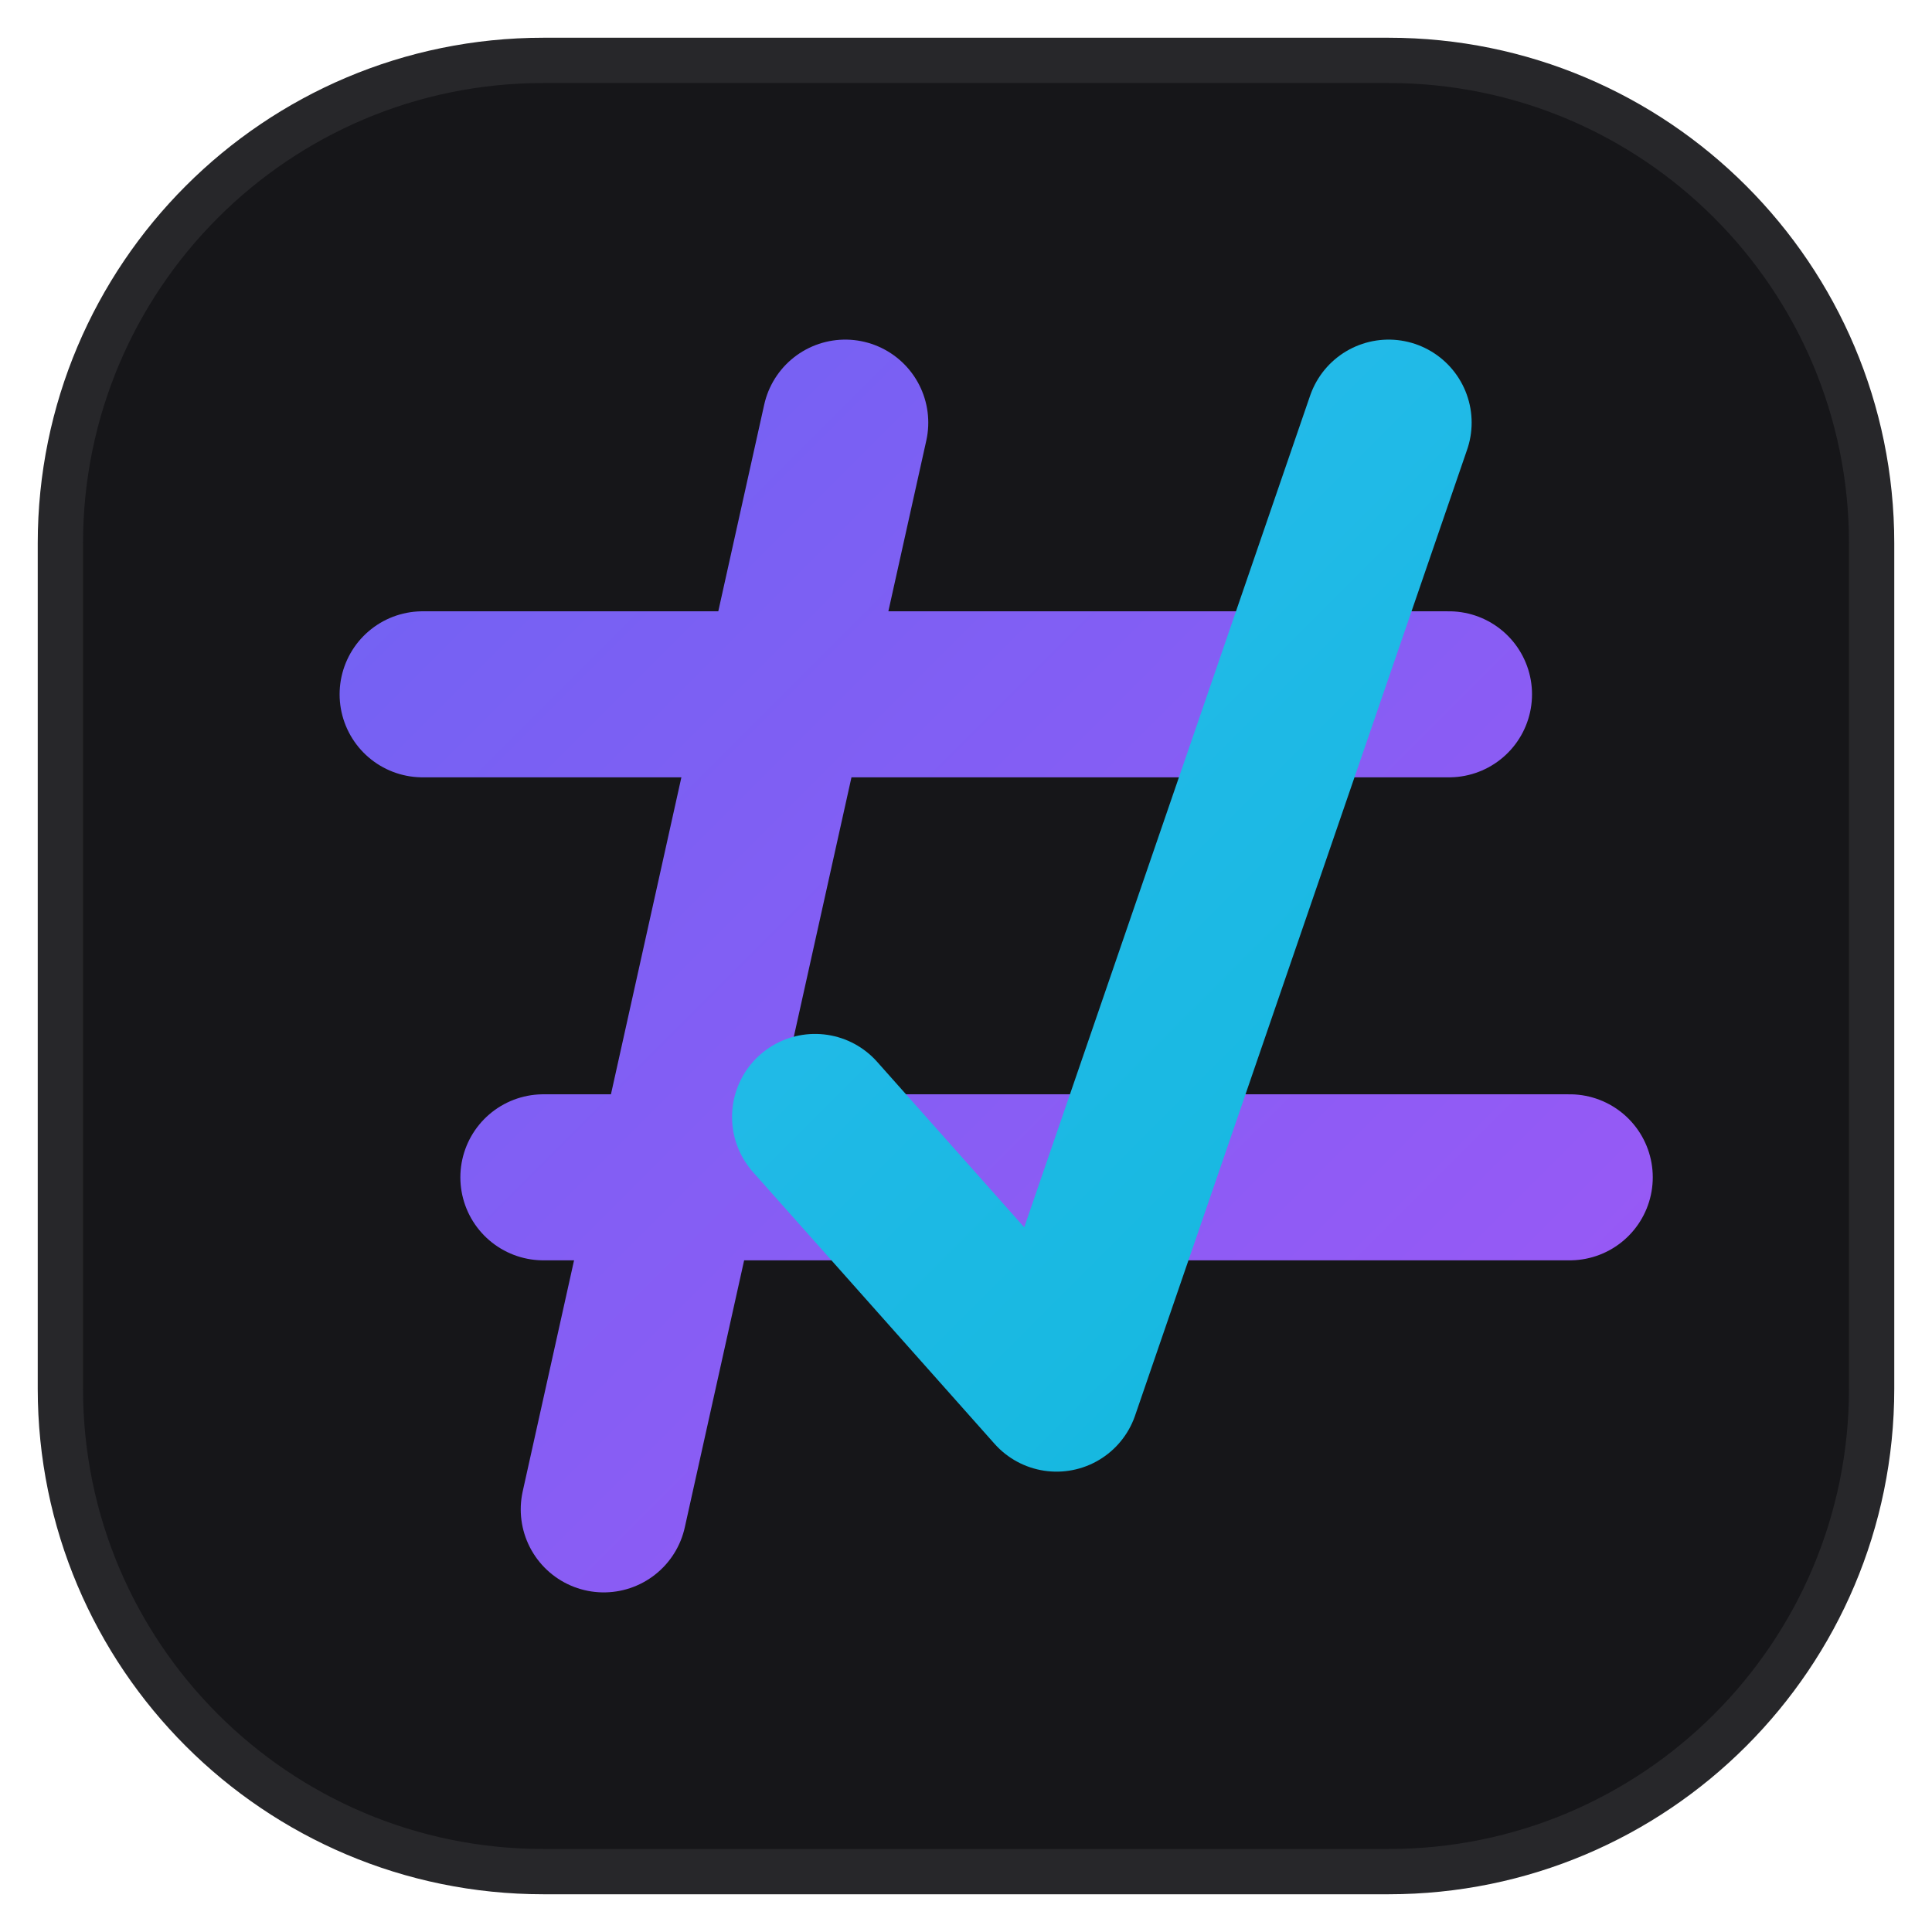
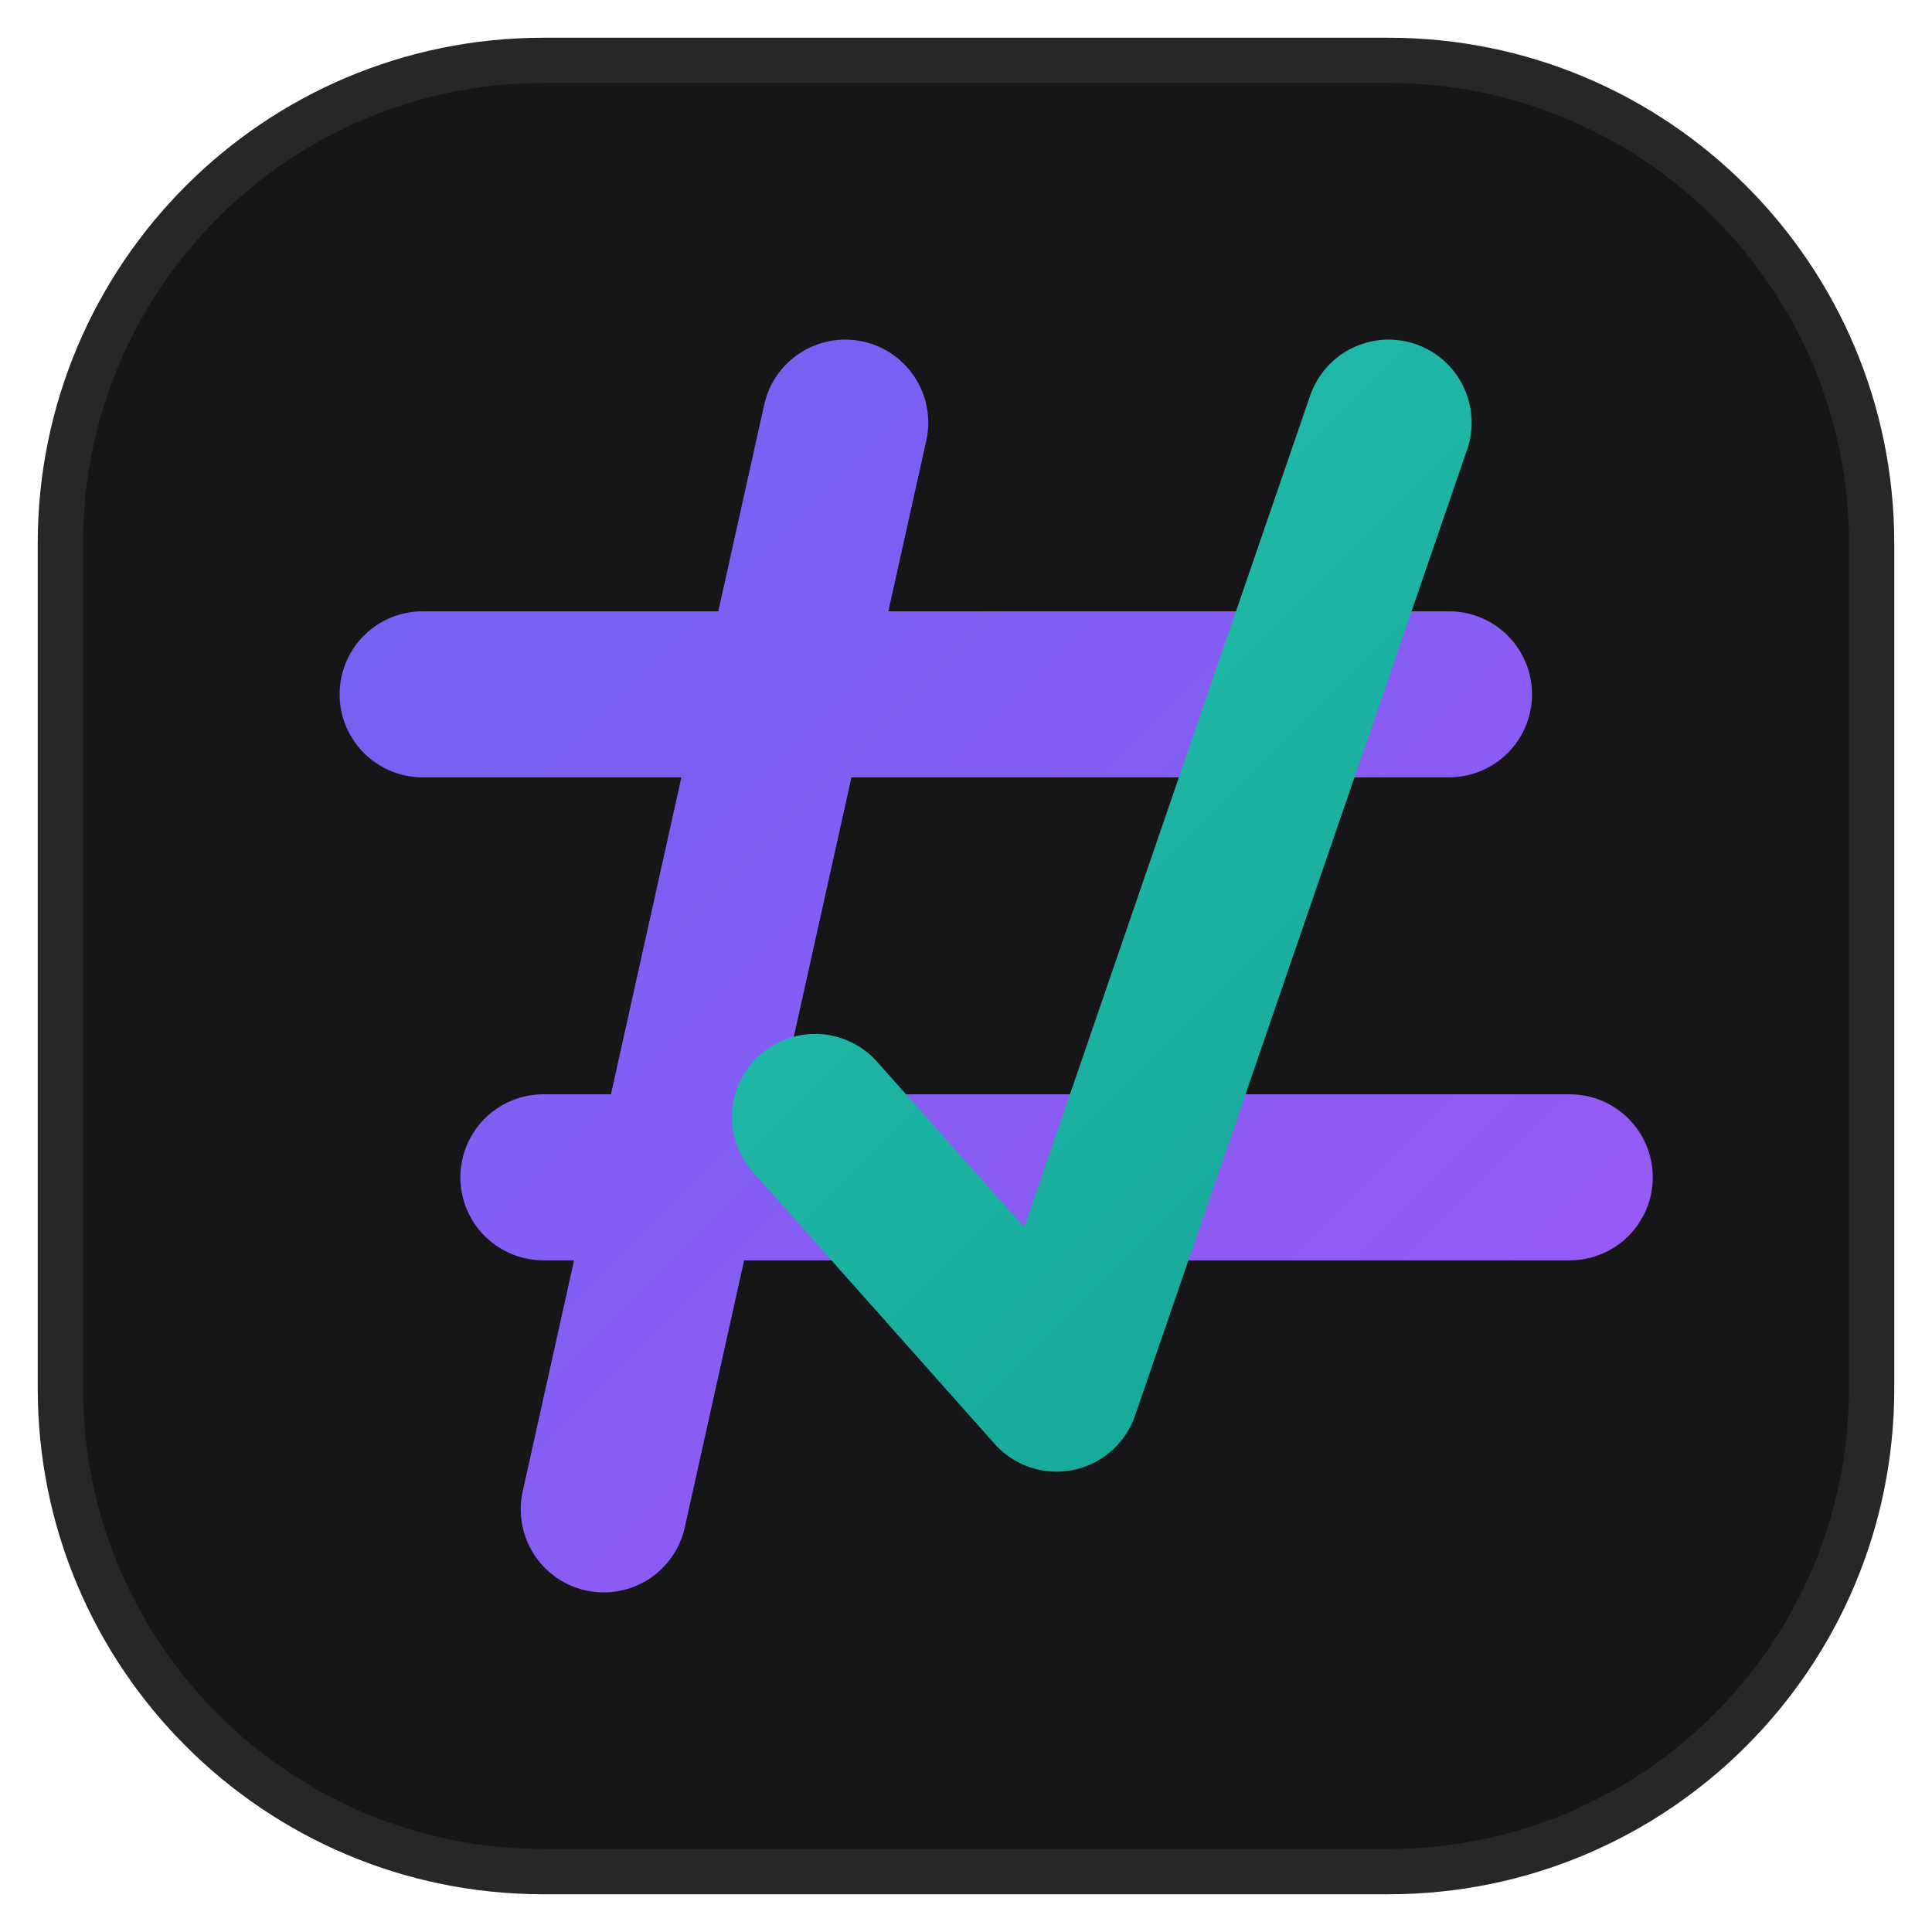
<svg xmlns="http://www.w3.org/2000/svg" viewBox="0 0 64 64" fill="none">
  <style>
    .bg-shape {
      fill: #161619;
      stroke: #27272a;
      stroke-width: 1.5;
    }
    .hash-stroke {
      stroke: url(#hash-grad);
    }
    .check-stroke {
      stroke: url(#check-grad);
    }
    @media (prefers-color-scheme: light) {
      .bg-shape {
        fill: #f4f4f5;
        stroke: #e4e4e7;
      }
      .hash-stroke {
        stroke: url(#hash-grad-light);
      }
      .check-stroke {
        stroke: url(#check-grad-light);
      }
    }
    @media (max-width: 24px) {
      .bg-shape {
        display: none;
      }
      .hash-stroke {
        stroke: #6366f1;
        opacity: 0.35;
      }
      .check-stroke {
-         stroke: #38bdf8;
+         stroke: #2dd4bf;
        opacity: 1.0;
      }
    }
    @media (max-width: 24px) and (prefers-color-scheme: light) {
      .hash-stroke {
        stroke: #4f46e5;
      }
      .check-stroke {
-         stroke: #0284c7;
+         stroke: #0d9488;
      }
    }
  </style>
  <defs>
    <linearGradient id="hash-grad" x1="0%" y1="0%" x2="100%" y2="100%" gradientUnits="userSpaceOnUse">
      <stop offset="0%" stop-color="#6366f1" />
      <stop offset="100%" stop-color="#a855f7" />
    </linearGradient>
    <linearGradient id="check-grad" x1="0%" y1="0%" x2="100%" y2="100%" gradientUnits="userSpaceOnUse">
-       <stop offset="0%" stop-color="#38bdf8" />
-       <stop offset="100%" stop-color="#06b6d4" />
+       <stop offset="0%" stop-color="#2dd4bf" />
+       <stop offset="100%" stop-color="#0d9488" />
    </linearGradient>
    <linearGradient id="hash-grad-light" x1="0%" y1="0%" x2="100%" y2="100%" gradientUnits="userSpaceOnUse">
      <stop offset="0%" stop-color="#4f46e5" />
      <stop offset="100%" stop-color="#7c3aed" />
    </linearGradient>
    <linearGradient id="check-grad-light" x1="0%" y1="0%" x2="100%" y2="100%" gradientUnits="userSpaceOnUse">
-       <stop offset="0%" stop-color="#0284c7" />
-       <stop offset="100%" stop-color="#0891b2" />
+       <stop offset="0%" stop-color="#0d9488" />
+       <stop offset="100%" stop-color="#115e59" />
    </linearGradient>
  </defs>
  <rect class="bg-shape" x="2" y="2" width="60" height="60" rx="16" />
  <path class="hash-stroke" stroke-width="5.5" stroke-linecap="round" d="M 28,14 L 20,50" />
  <path class="hash-stroke" stroke-width="5.5" stroke-linecap="round" d="M 14,23 L 48,23" />
  <path class="hash-stroke" stroke-width="5.5" stroke-linecap="round" d="M 18,39 L 52,39" />
  <path class="check-stroke" stroke-width="5.5" stroke-linecap="round" stroke-linejoin="round" d="M 27,37 L 35,46 L 46,14" />
</svg>
